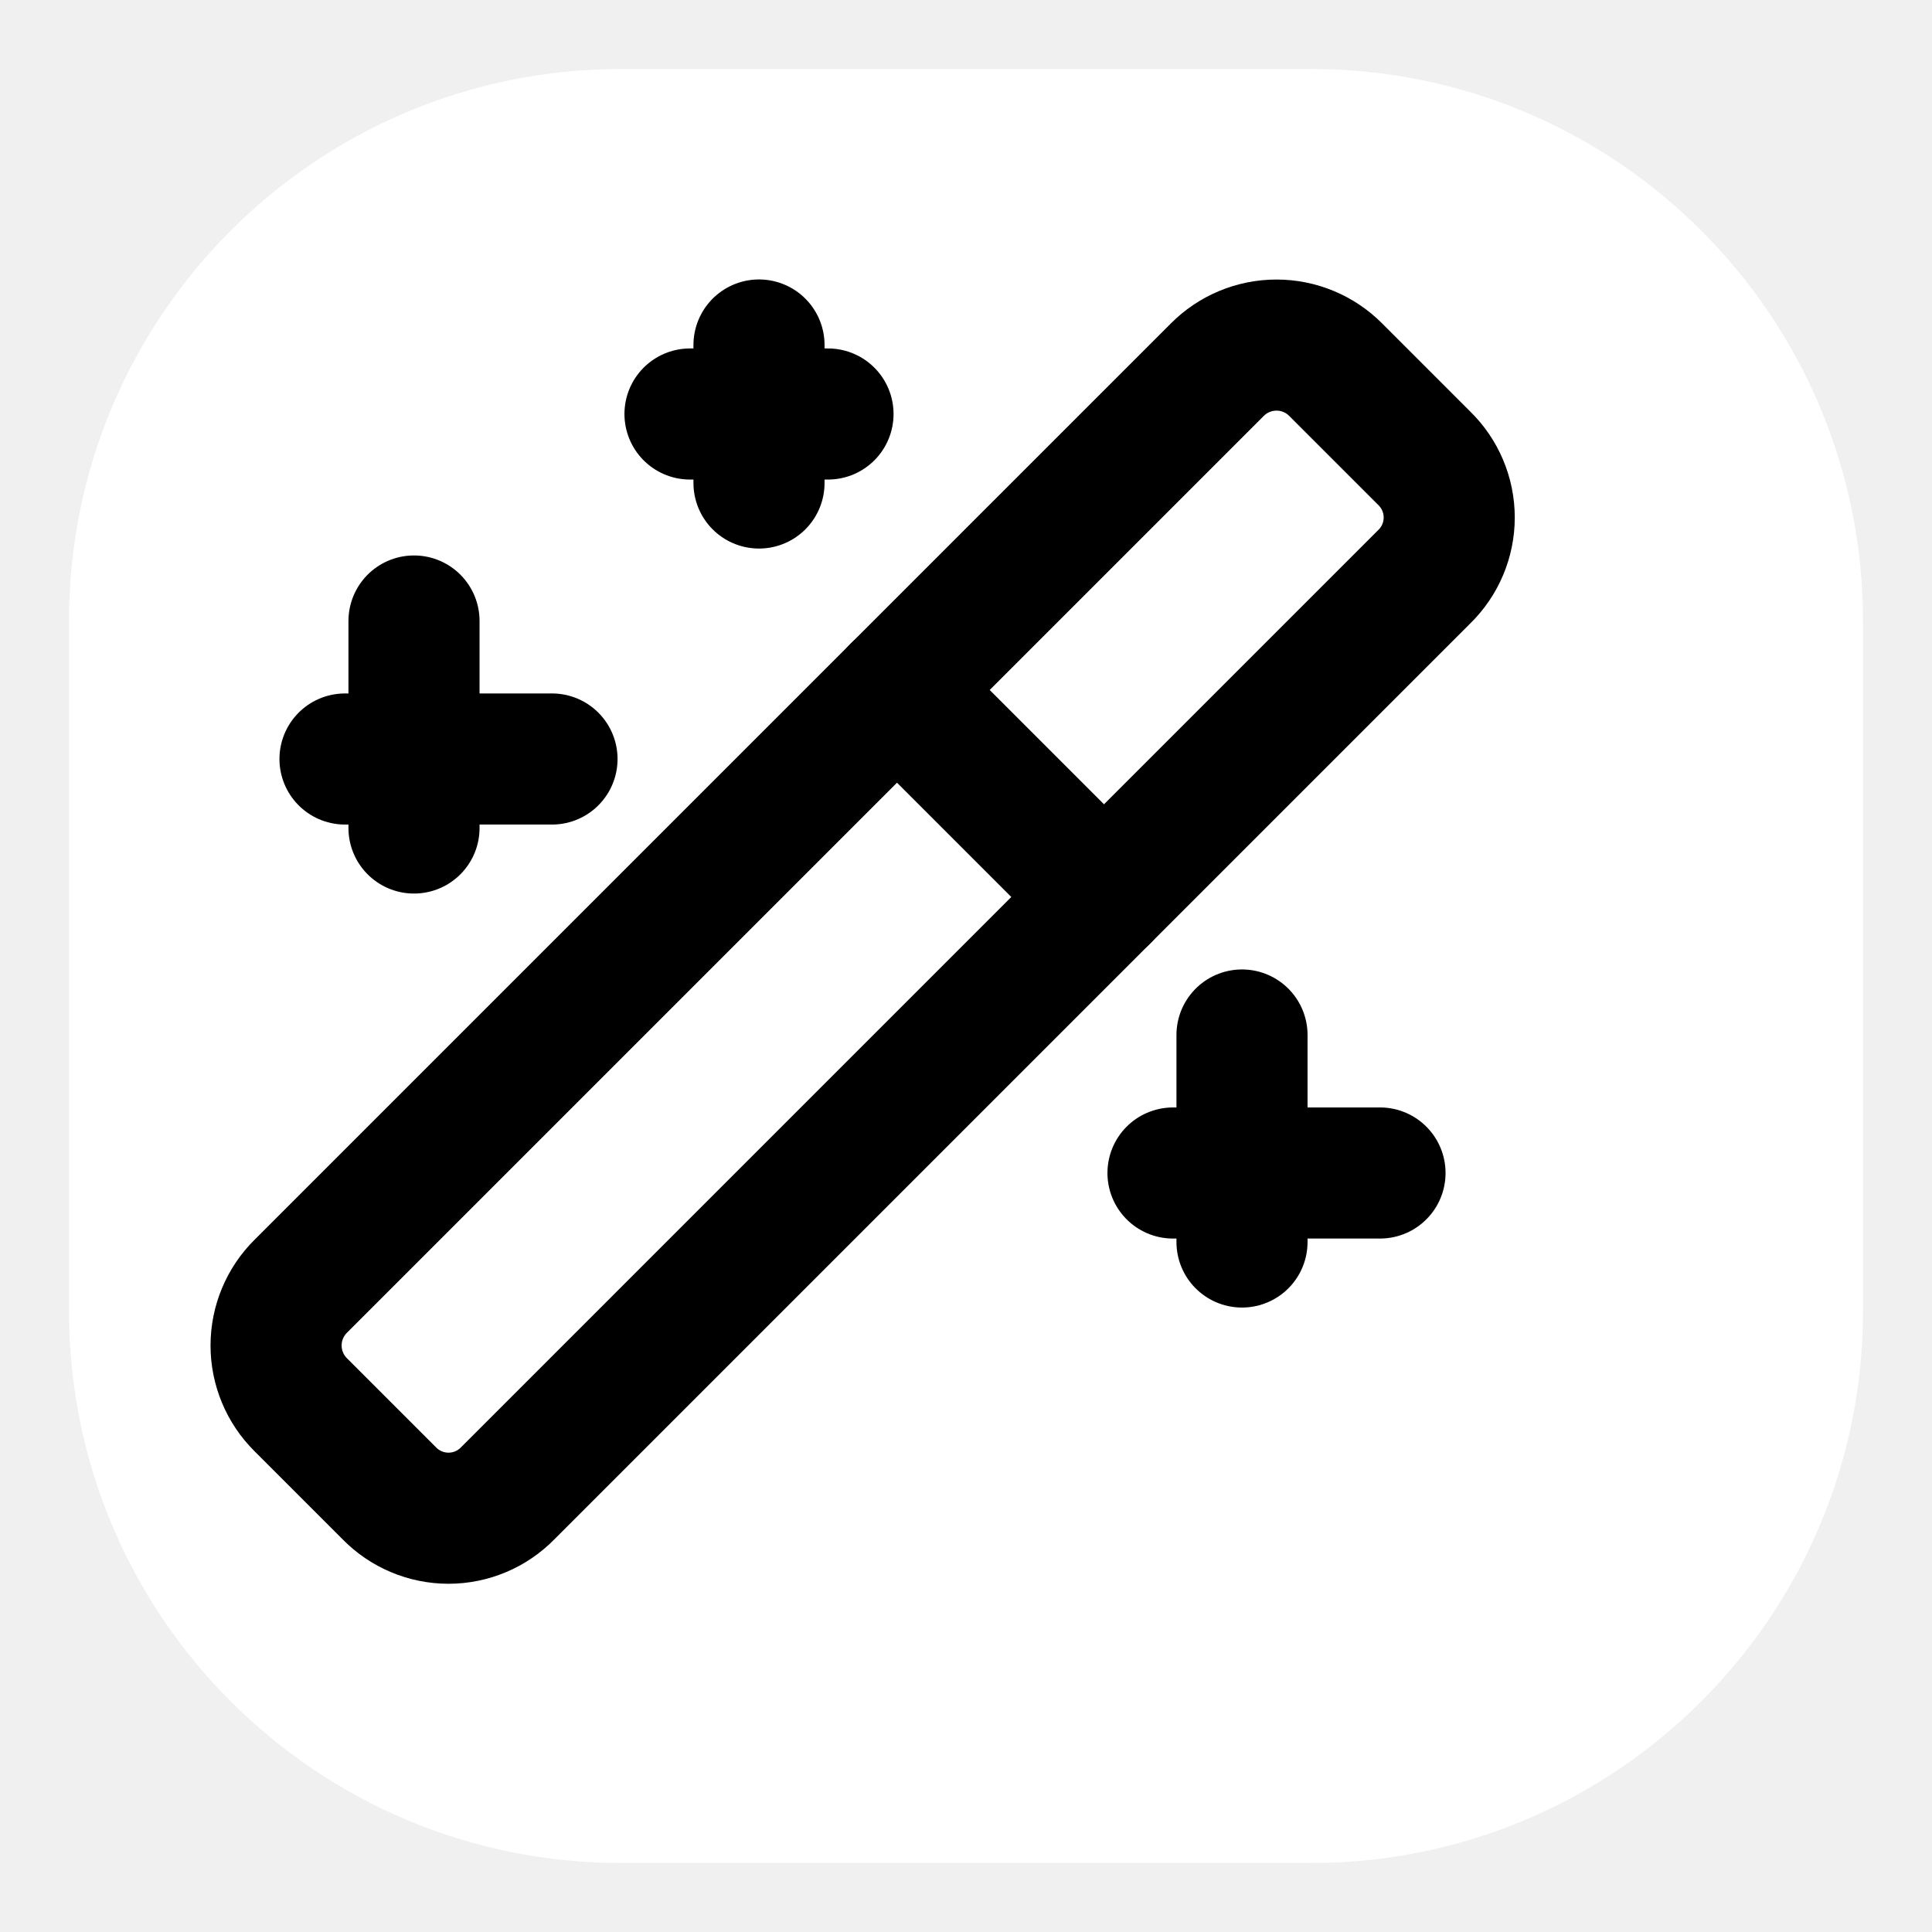
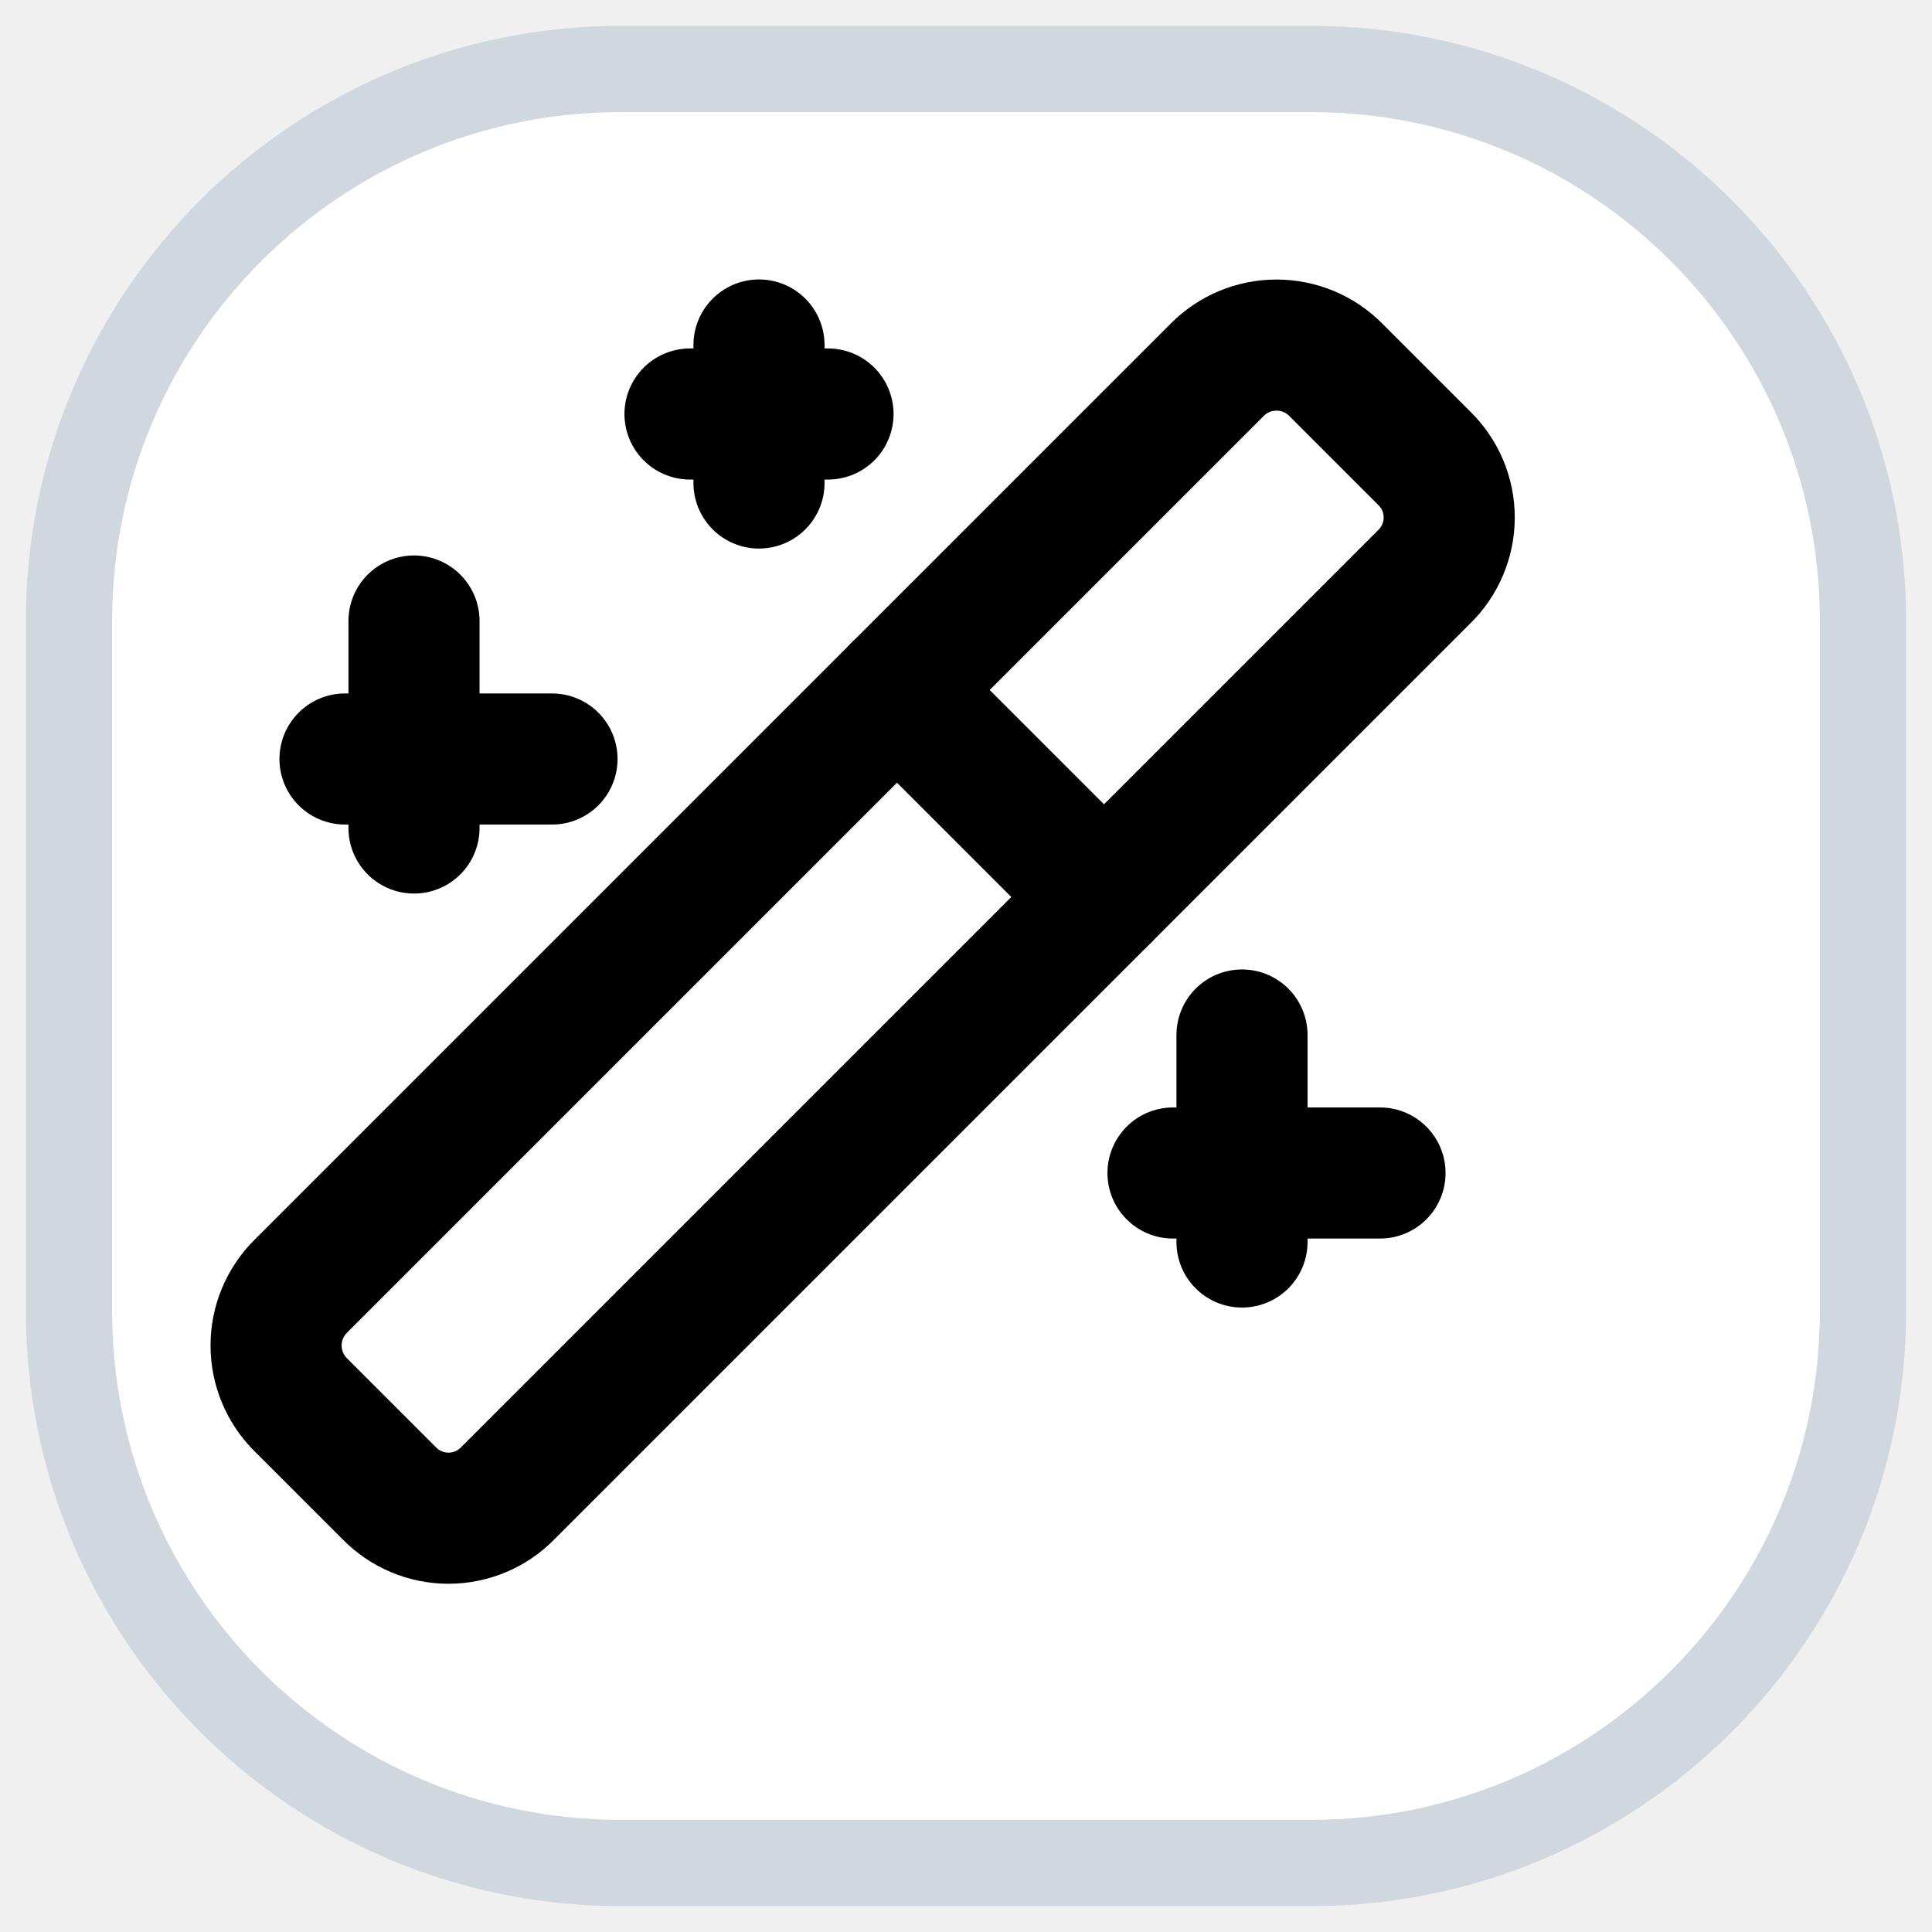
<svg xmlns="http://www.w3.org/2000/svg" width="28" height="28" viewBox="0 0 28 28" fill="none">
-   <rect x="1" y="1" width="26" height="26" rx="8" fill="#FFFFFF" />
+   <rect x="1" y="1" width="26" height="26" rx="8" fill="#FFFFFF" stroke="#D0D7DE" stroke-width="1.25" />
  <path d="m20.64 6.64-1.28-1.28a1.21 1.21 0 0 0-1.72 0L4.36 18.64a1.21 1.21 0 0 0 0 1.72l1.28 1.28a1.2 1.2 0 0 0 1.72 0L20.64 8.36a1.2 1.2 0 0 0 0-1.72" stroke="#000000" stroke-width="1.9" stroke-linecap="round" stroke-linejoin="round" />
  <path d="m13 10 3 3" stroke="#000000" stroke-width="1.9" stroke-linecap="round" stroke-linejoin="round" />
  <path d="M6 9v3" stroke="#000000" stroke-width="1.9" stroke-linecap="round" stroke-linejoin="round" />
  <path d="M18 15v3" stroke="#000000" stroke-width="1.9" stroke-linecap="round" stroke-linejoin="round" />
  <path d="M11 5v2" stroke="#000000" stroke-width="1.9" stroke-linecap="round" stroke-linejoin="round" />
  <path d="M8 11H5" stroke="#000000" stroke-width="1.9" stroke-linecap="round" stroke-linejoin="round" />
  <path d="M20 17h-3" stroke="#000000" stroke-width="1.9" stroke-linecap="round" stroke-linejoin="round" />
  <path d="M12 6H10" stroke="#000000" stroke-width="1.9" stroke-linecap="round" stroke-linejoin="round" />
</svg>
